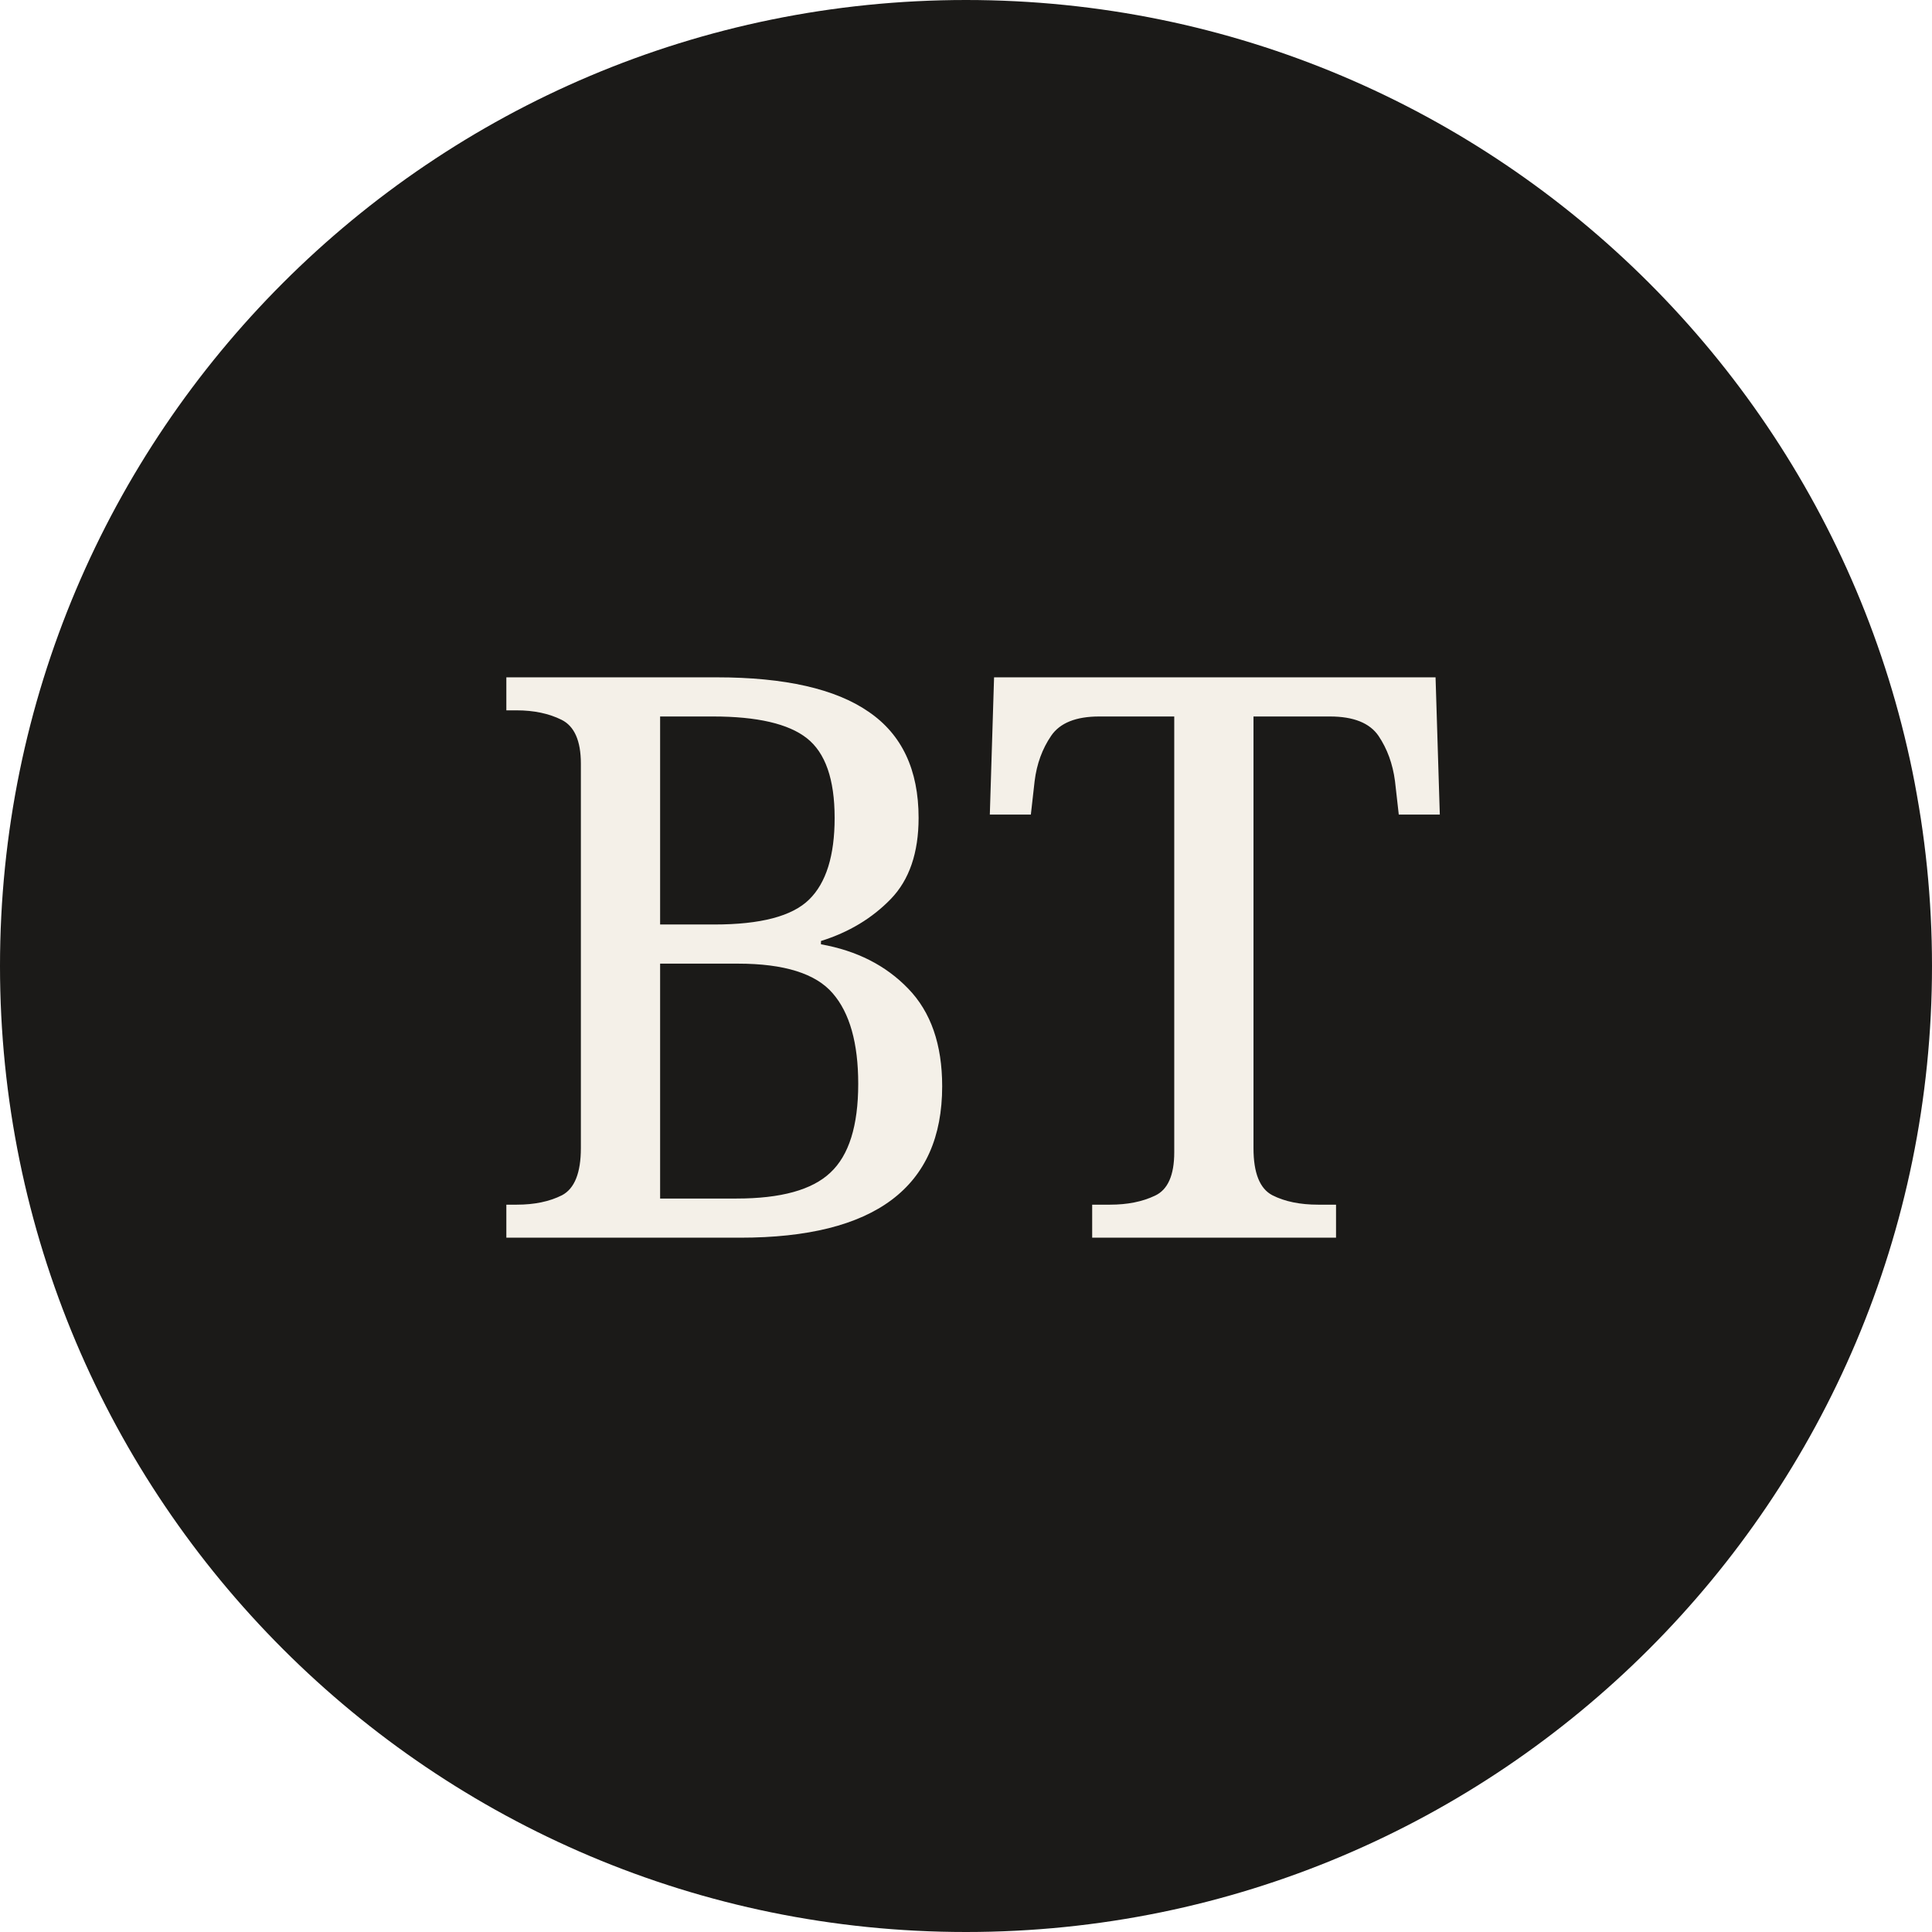
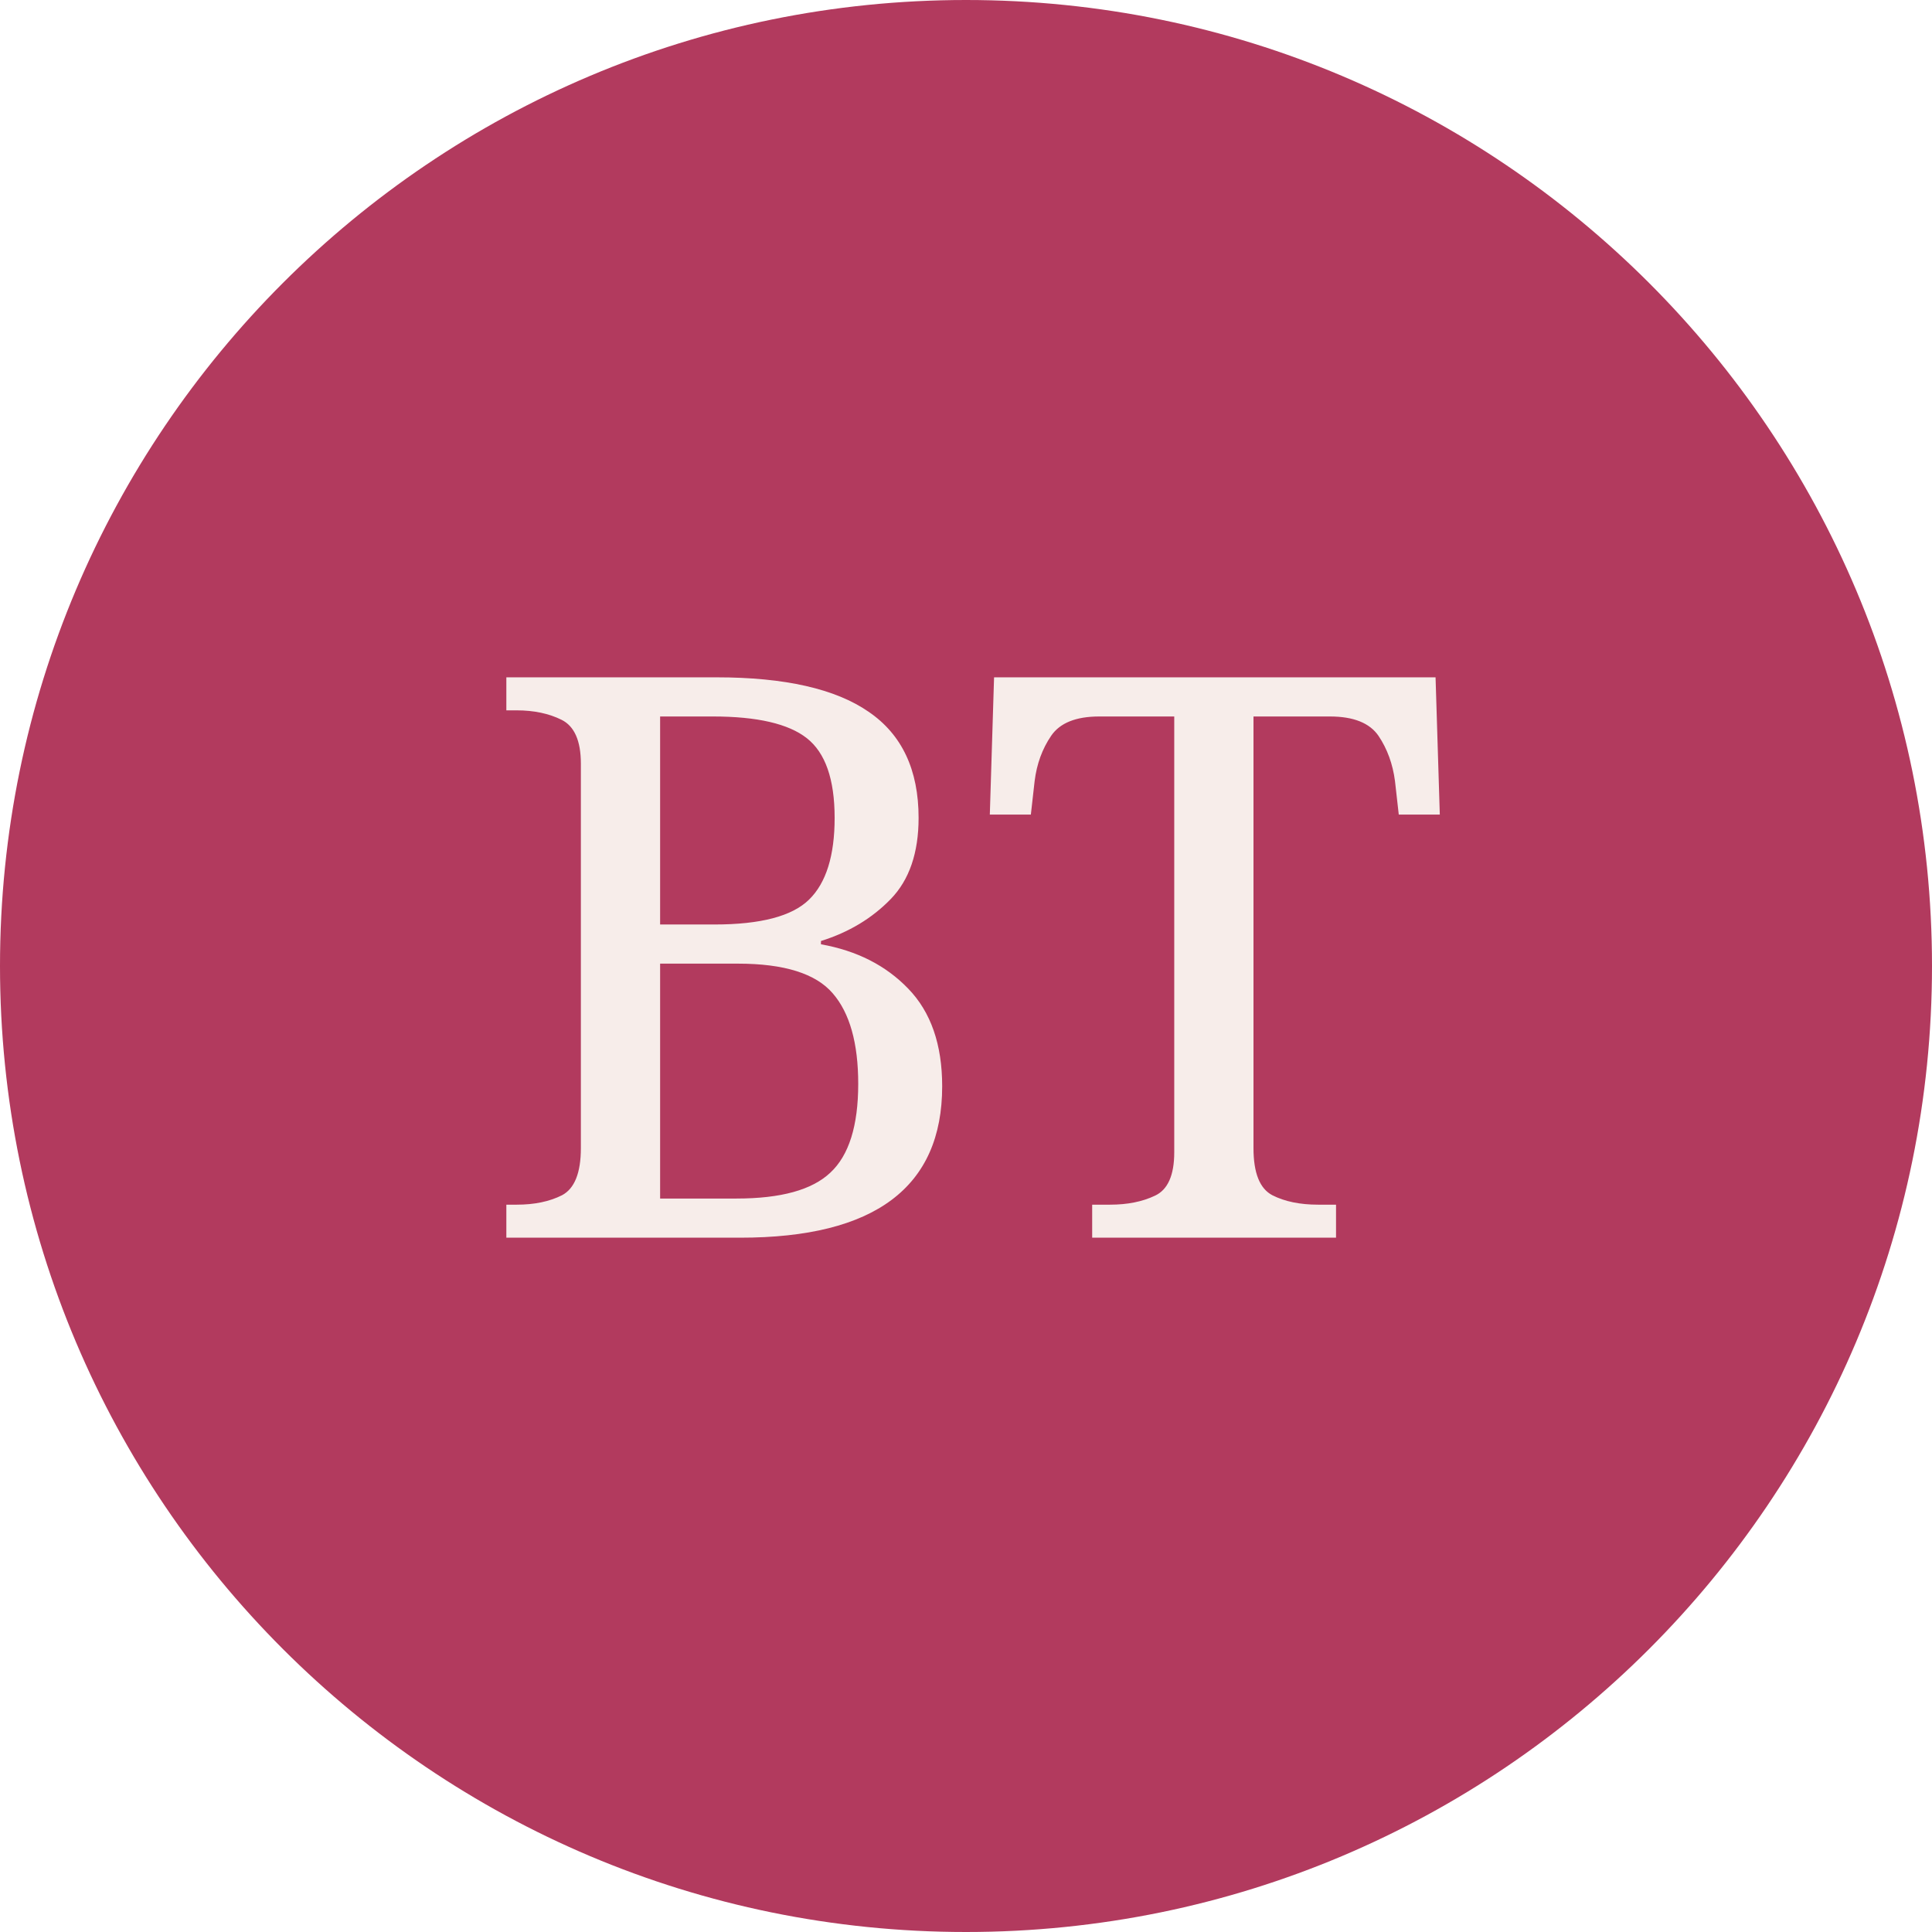
<svg xmlns="http://www.w3.org/2000/svg" viewBox="0 0 64 64">
-   <rect width="64" height="64" rx="32" fill="#1b1a18" />
-   <text x="32" y="41" text-anchor="middle" font-family="Georgia, serif" font-size="26" fill="#f4f0e8">BT</text>
+   <rect width="64" height="64" rx="32" fill="#b23a5e" />
+   <text x="32" y="41" text-anchor="middle" font-family="Georgia, serif" font-size="26" fill="#f7edea">BT</text>
</svg>
